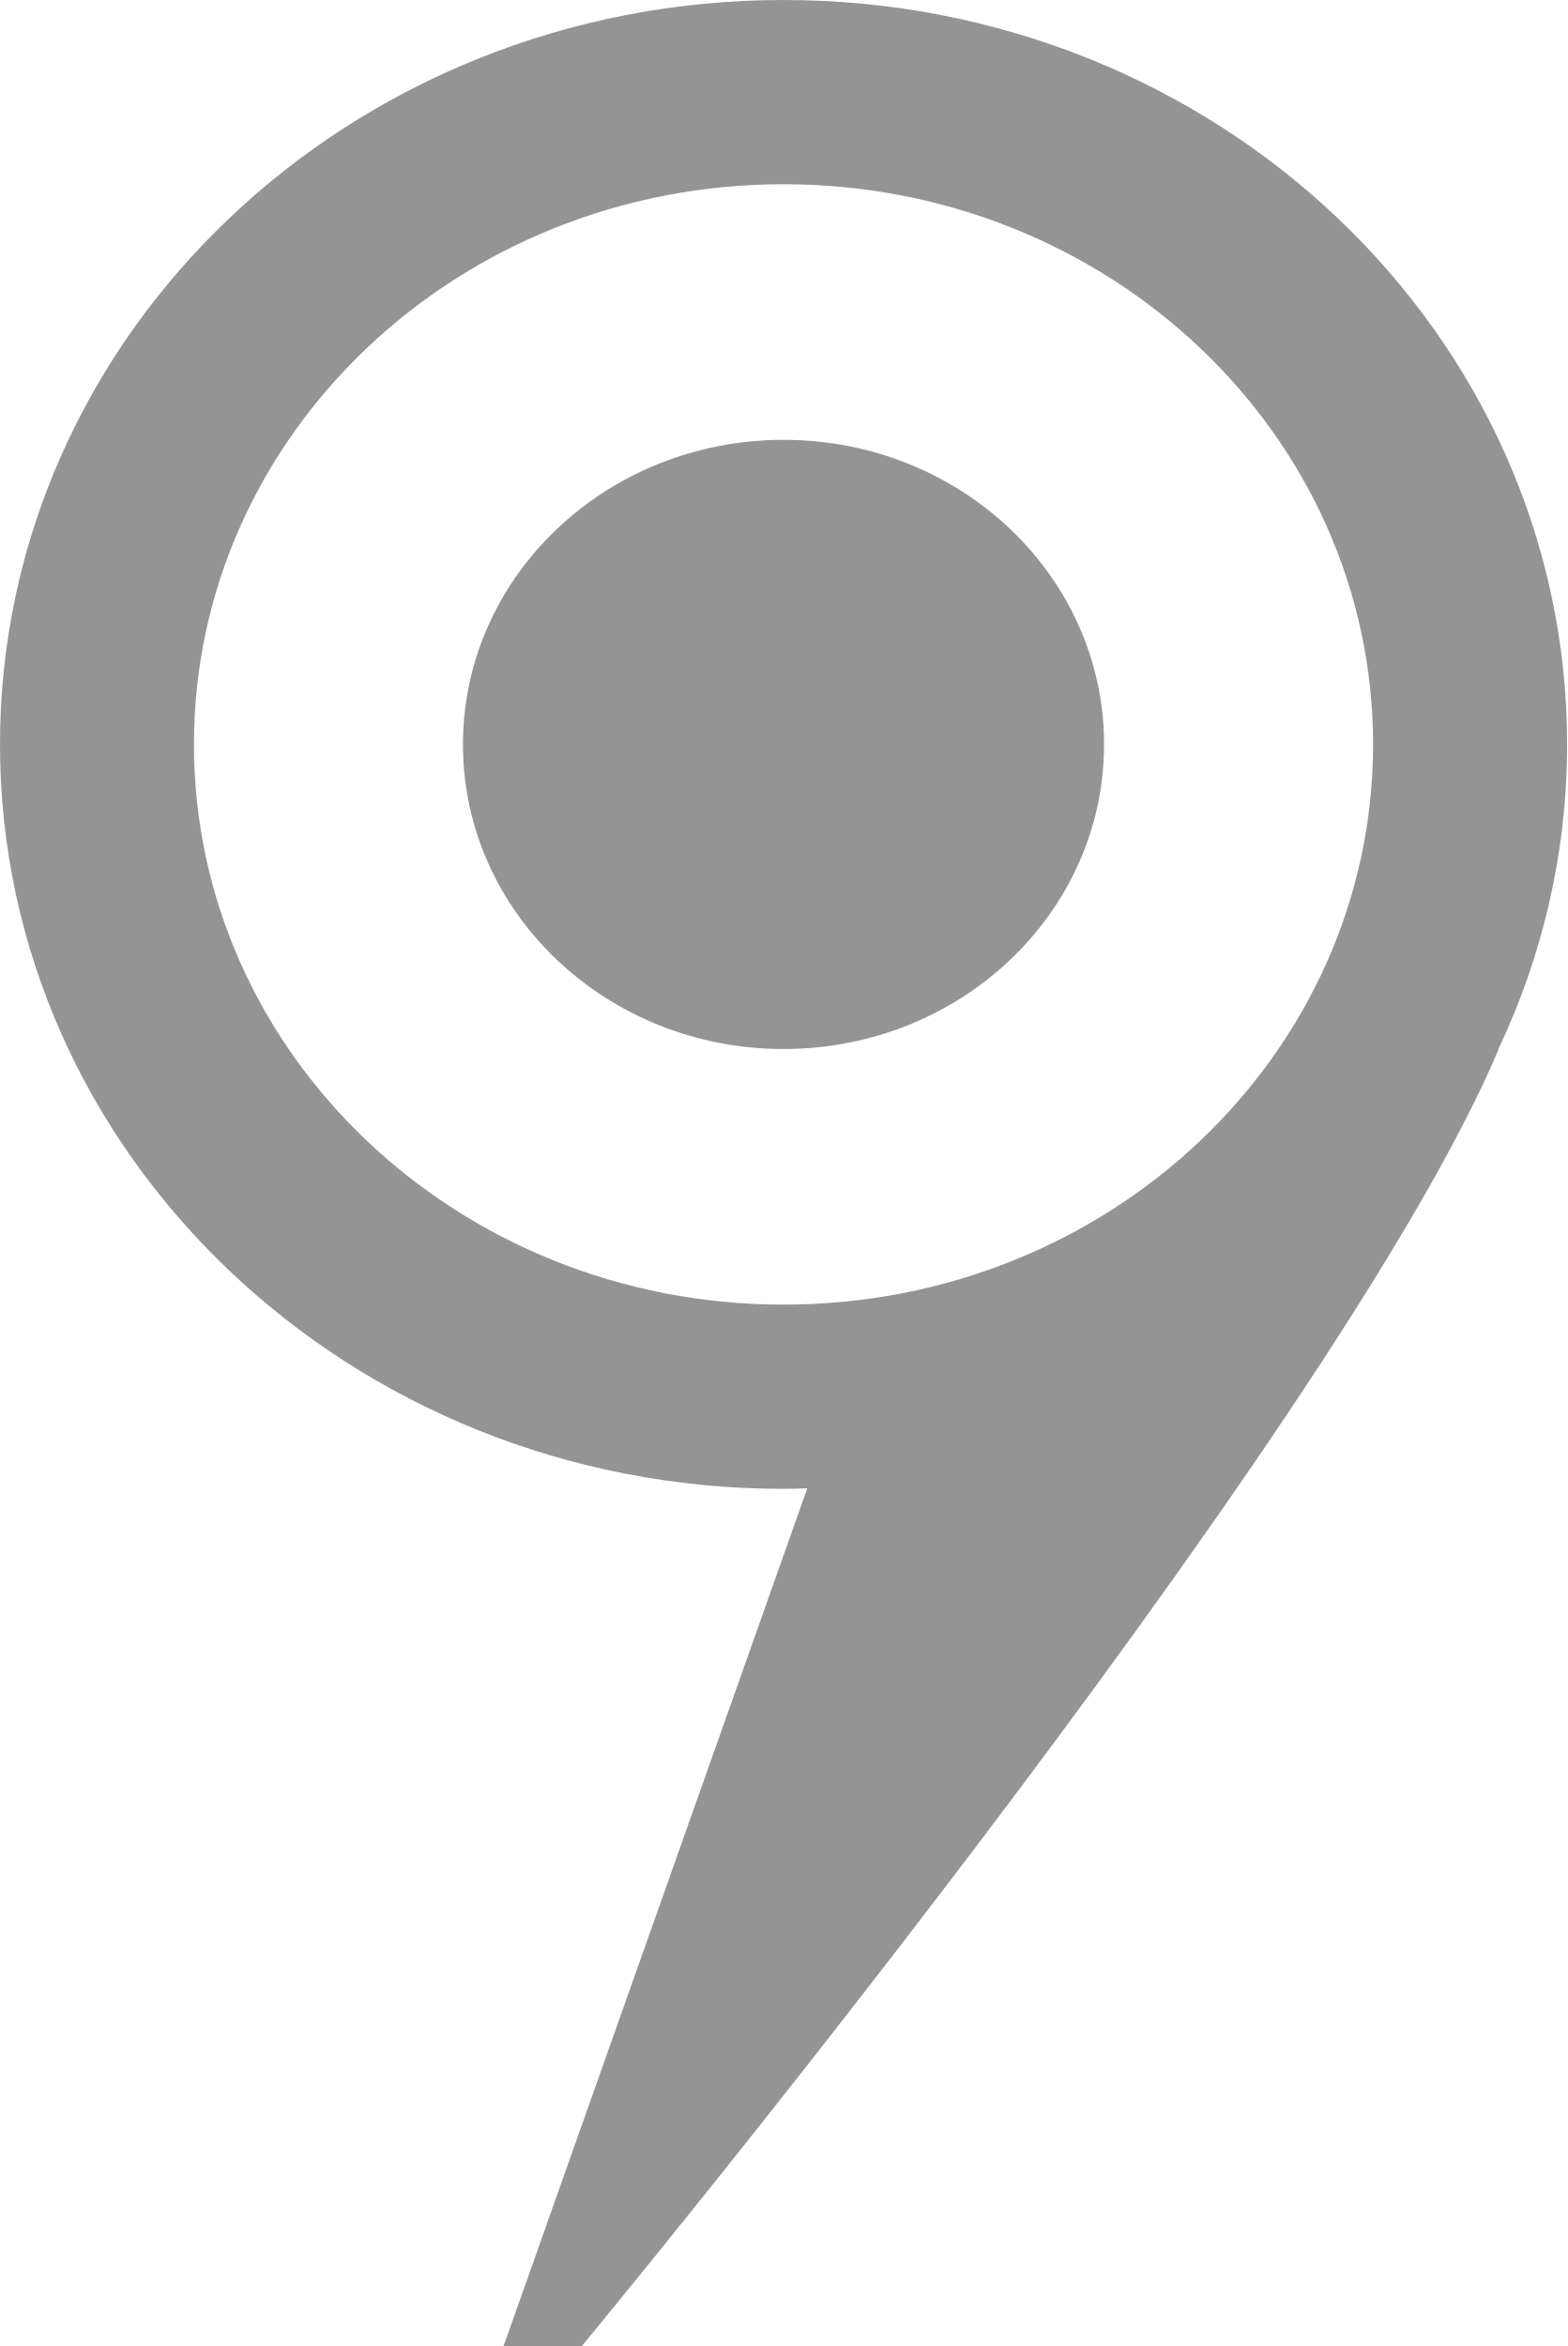
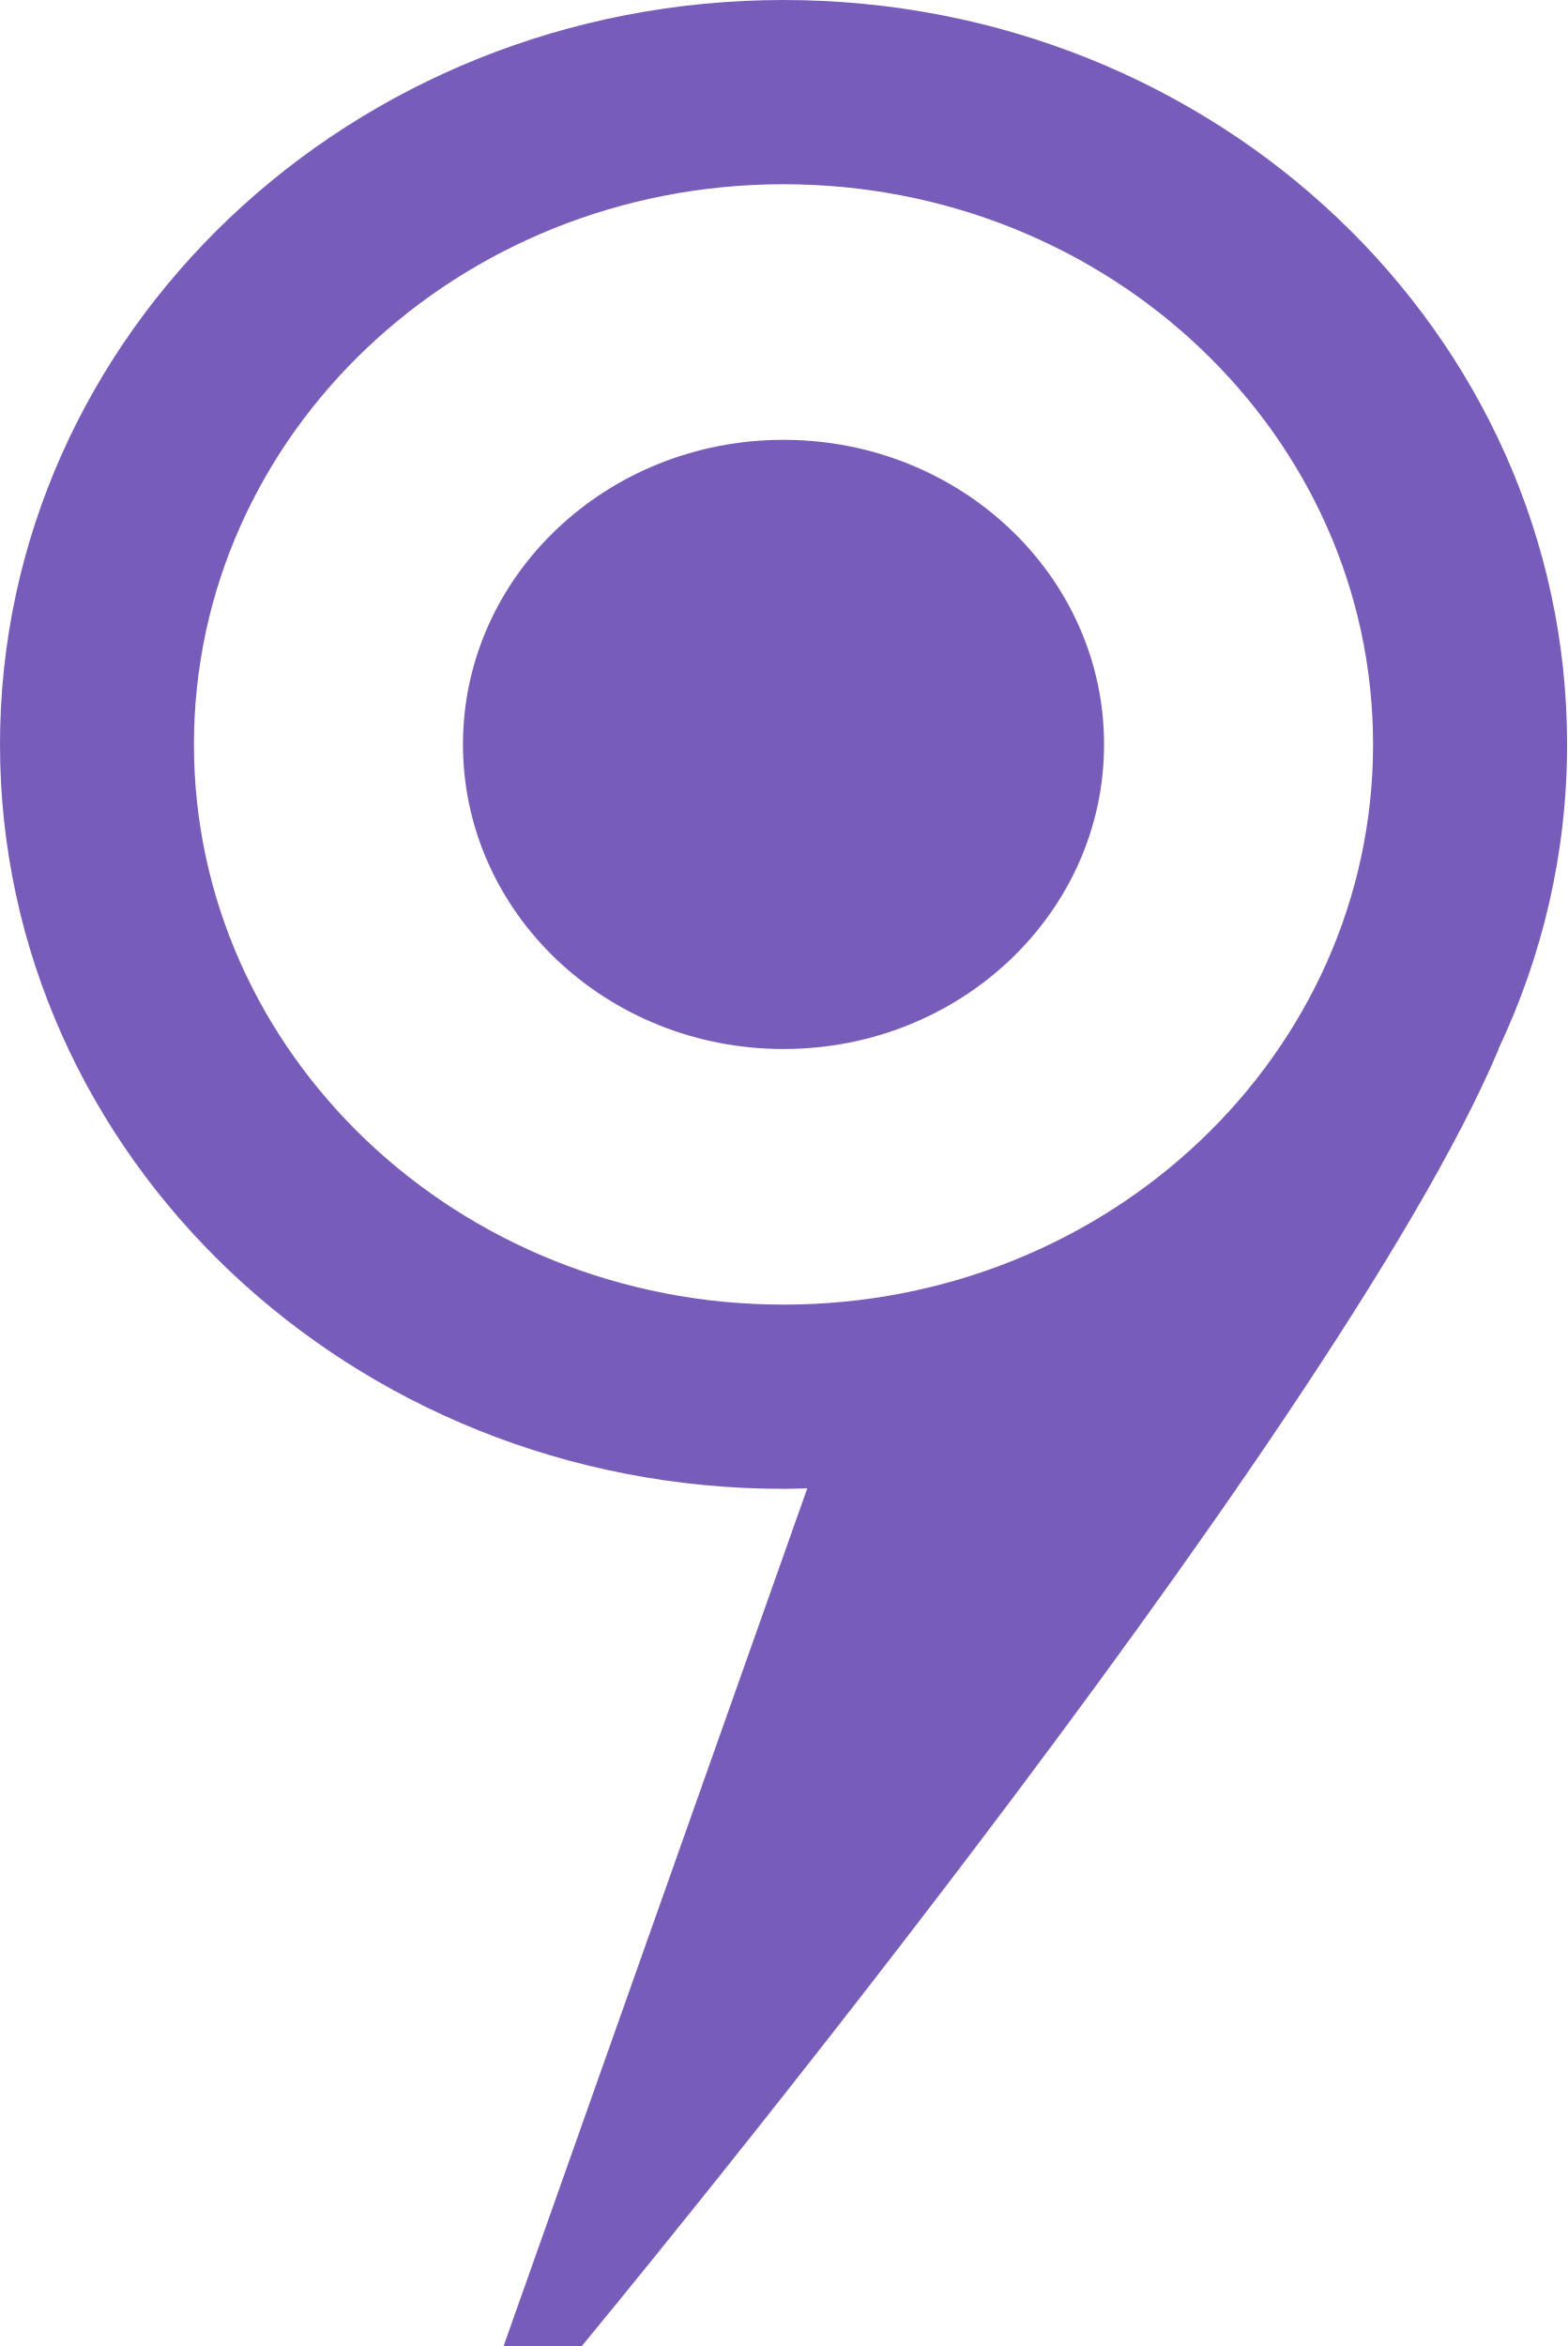
<svg xmlns="http://www.w3.org/2000/svg" version="1.1" id="Слой_1" x="0px" y="0px" viewBox="0 0 20.313 30.408" style="enable-background:new 0 0 20.313 30.408;" xml:space="preserve">
  <g>
    <g>
-       <ellipse style="fill:#949494;" cx="10.156" cy="9.649" rx="4.155" ry="3.948" />
-       <path style="fill:#949494;" d="M20.313,9.649C20.313,4.32,15.766,0,10.156,0C4.547,0,0,4.32,0,9.649s4.547,9.649,10.156,9.649    c0.104,0,0.207-0.004,0.311-0.007l-0.004,0.003L6.528,30.408h1.014c0,0,9.779-11.808,11.884-16.81l-0.004,0.001    C19.993,12.393,20.313,11.057,20.313,9.649z M10.156,16.91c-4.221,0-7.642-3.25-7.642-7.261s3.421-7.261,7.642-7.261    s7.642,3.25,7.642,7.261S14.377,16.91,10.156,16.91z" />
+       <ellipse style="fill:#785CB9;" cx="10.156" cy="9.649" rx="4.155" ry="3.948" />
+       <path style="fill:#785CB9;" d="M20.313,9.649C20.313,4.32,15.766,0,10.156,0C4.547,0,0,4.32,0,9.649s4.547,9.649,10.156,9.649    c0.104,0,0.207-0.004,0.311-0.007l-0.004,0.003L6.528,30.408h1.014c0,0,9.779-11.808,11.884-16.81l-0.004,0.001    C19.993,12.393,20.313,11.057,20.313,9.649z M10.156,16.91c-4.221,0-7.642-3.25-7.642-7.261s3.421-7.261,7.642-7.261    s7.642,3.25,7.642,7.261S14.377,16.91,10.156,16.91z" />
    </g>
  </g>
</svg>
